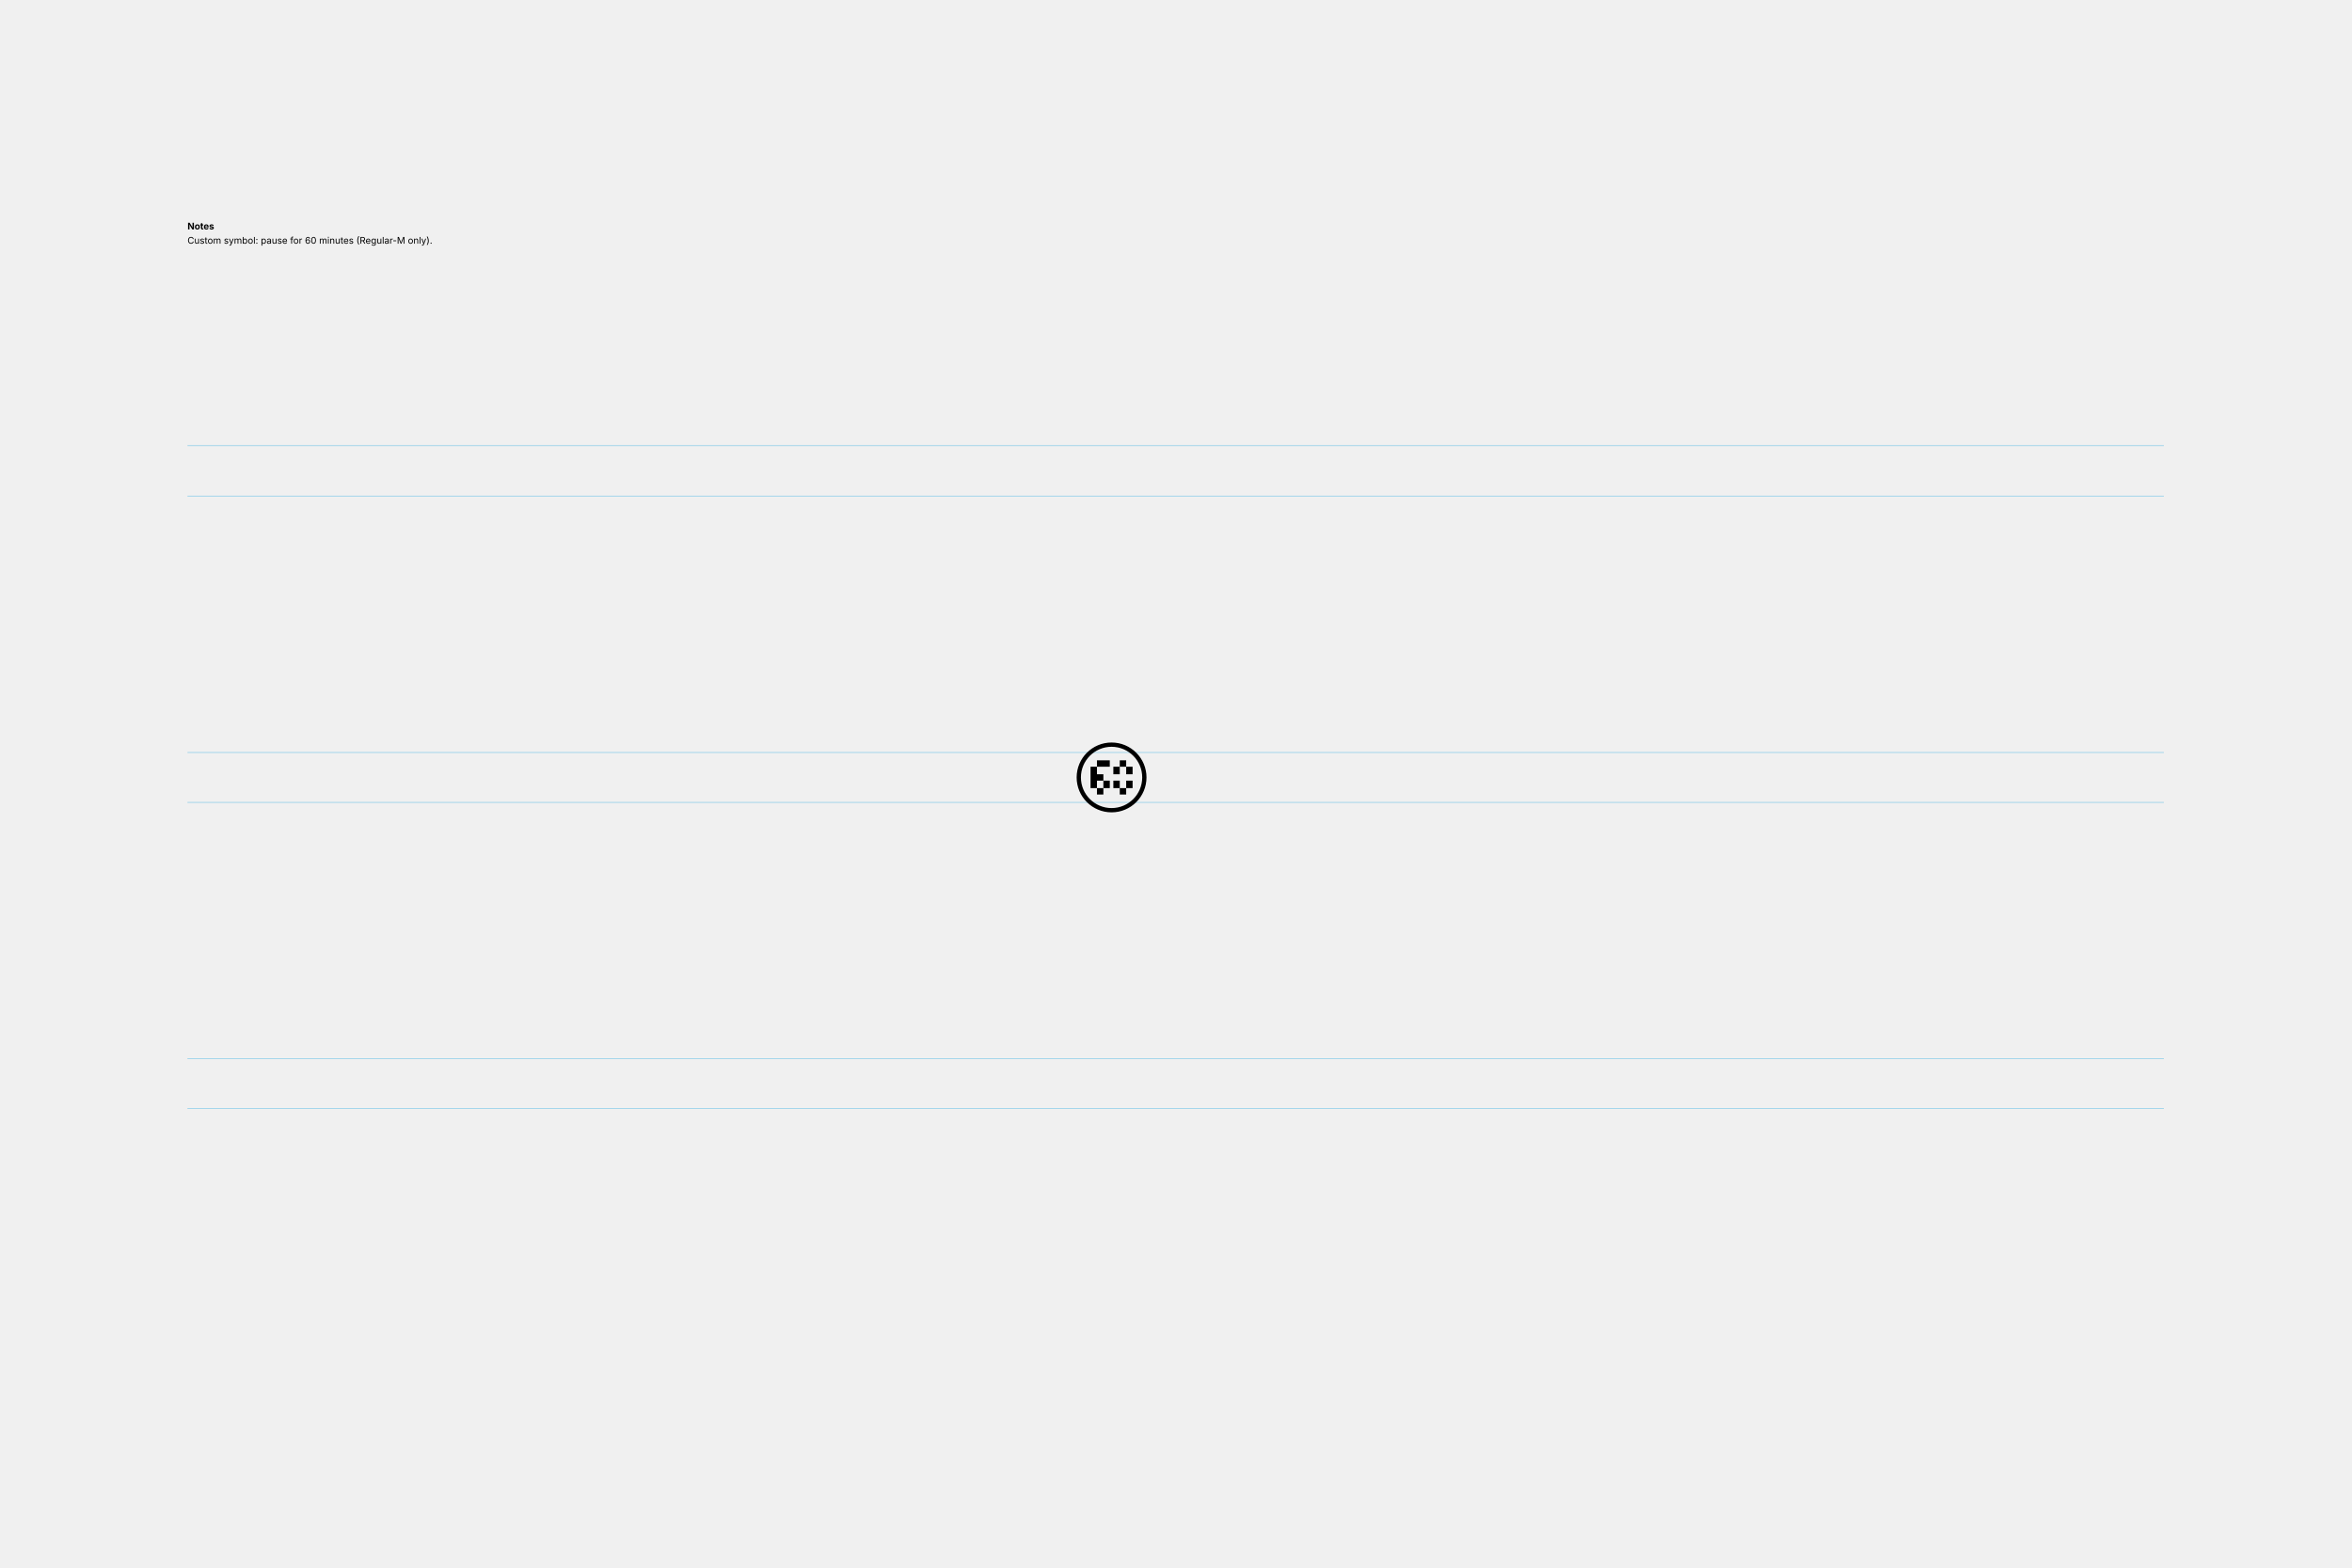
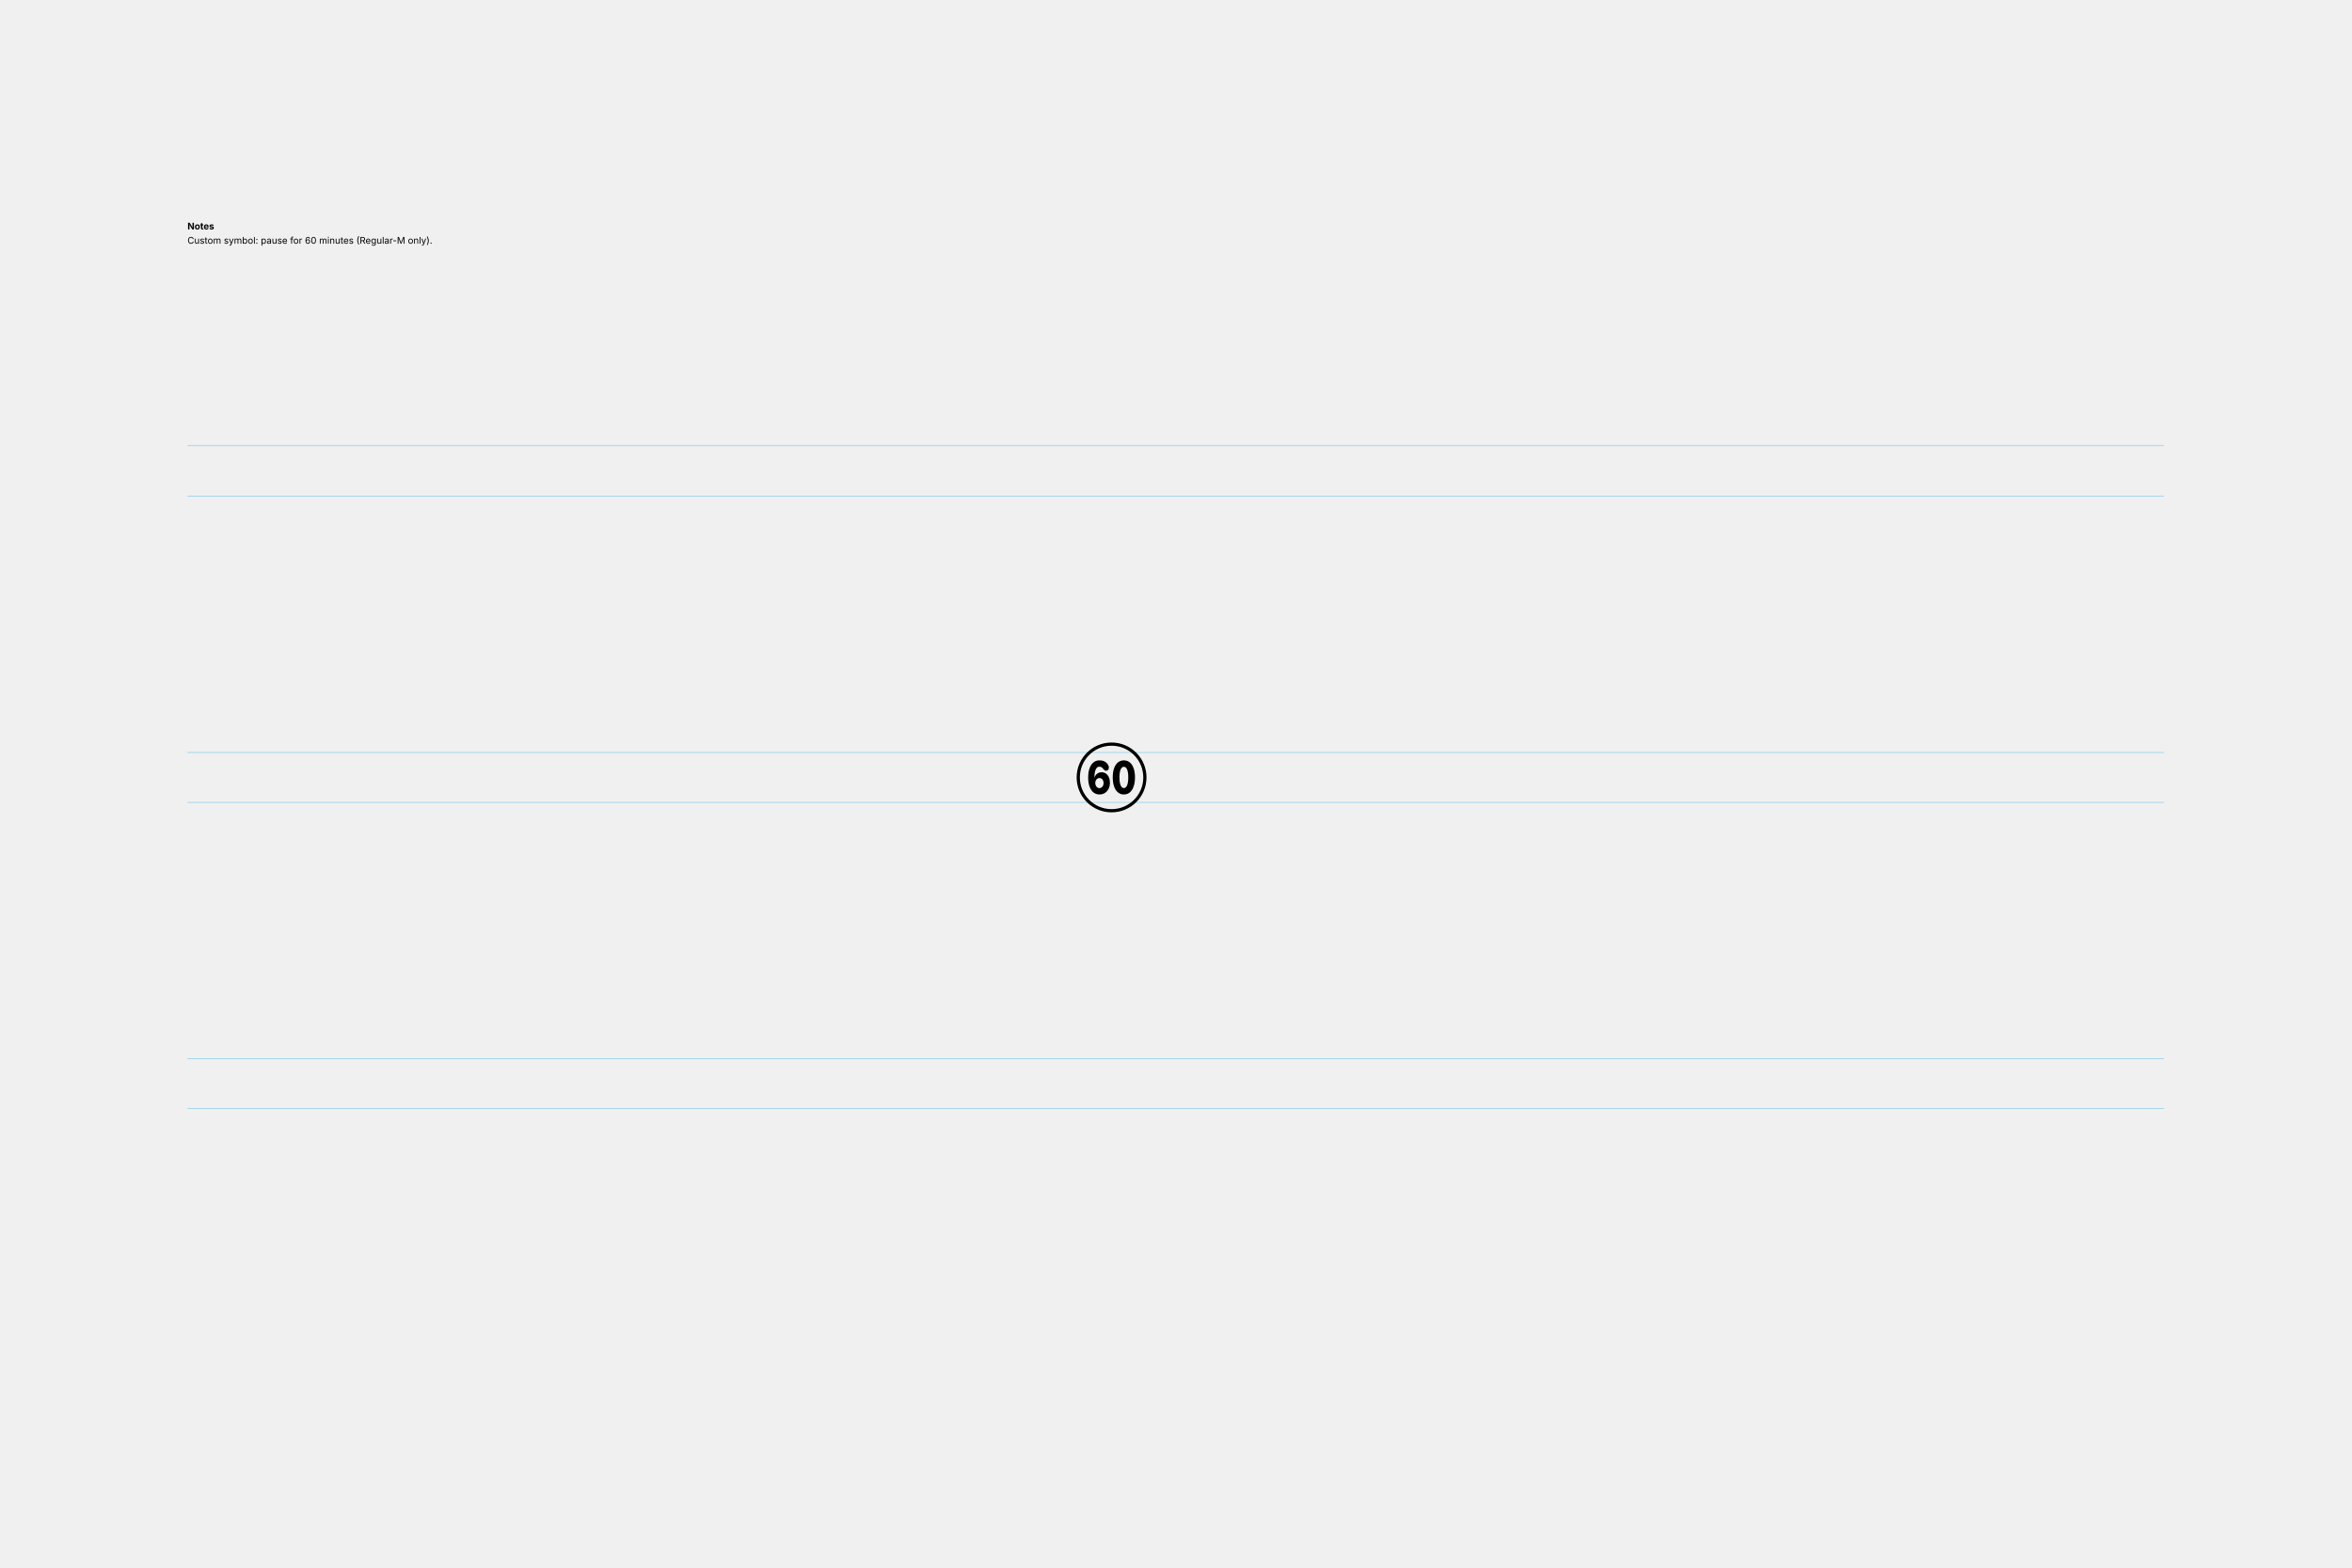
<svg xmlns="http://www.w3.org/2000/svg" version="1.1" width="3300" height="2200">
  <g id="Notes">
    <rect id="artboard" width="3300" height="2200" fill="white" opacity="0" />
    <text transform="matrix(1 0 0 1 263 322)" font-family="'SF Pro Text'" font-size="13" font-weight="bold">Notes</text>
    <text transform="matrix(1 0 0 1 263 342)" font-family="'SF Pro Text'" font-size="13">Custom symbol: pause for 60 minutes (Regular-M only).</text>
  </g>
  <g id="Guides">
    <line id="Baseline-S" x1="263" x2="3036" y1="696" y2="696" style="fill:none;stroke:#27AAE1;opacity:1;stroke-width:0.5;" />
    <line id="Capline-S" x1="263" x2="3036" y1="625.541" y2="625.541" style="fill:none;stroke:#27AAE1;opacity:1;stroke-width:0.5;" />
    <line id="Baseline-M" x1="263" x2="3036" y1="1126" y2="1126" style="fill:none;stroke:#27AAE1;opacity:1;stroke-width:0.5;" />
    <line id="Capline-M" x1="263" x2="3036" y1="1056" y2="1056" style="fill:none;stroke:#27AAE1;opacity:1;stroke-width:0.5;" />
    <line id="Baseline-L" x1="263" x2="3036" y1="1556" y2="1556" style="fill:none;stroke:#27AAE1;opacity:1;stroke-width:0.5;" />
    <line id="Capline-L" x1="263" x2="3036" y1="1485.54" y2="1485.54" style="fill:none;stroke:#27AAE1;opacity:1;stroke-width:0.5;" />
  </g>
  <g id="Symbols">
    <g id="Regular-M" transform="matrix(1 0 0 1 1559.6 1126)">
-       <path d="M-49 -35a49 49 0 1 0 98 0a49 49 0 1 0 -98 0ZM-43 -35a43 43 0 1 0 86 0a43 43 0 1 0 -86 0ZM-29.50 -59.00h27.00v9.00h-27.00ZM-29.50 -59.00h9.00v28.50h-9.00ZM-29.50 -39.50h27.00v9.00h-27.00ZM-29.50 -39.50h9.00v28.50h-9.00ZM-11.50 -39.50h9.00v28.50h-9.00ZM-29.50 -20.00h27.00v9.00h-27.00ZM2.50 -59.00h27.00v9.00h-27.00ZM20.50 -59.00h9.00v28.50h-9.00ZM20.50 -39.50h9.00v28.50h-9.00ZM2.50 -20.00h27.00v9.00h-27.00ZM2.50 -39.50h9.00v28.50h-9.00ZM2.50 -59.00h9.00v28.50h-9.00Z" fill-rule="evenodd" />
+       <path d="M-49 -35a49 49 0 1 1 98 0a49 49 0 1 1 -98 0ZM-44.5 -35a44.5 44.5 0 1 0 89 0a44.5 44.5 0 1 0 -89 0ZM-16.92 -11.1Q-21.39 -11.1 -24.86 -13.54Q-28.32 -15.98 -30.49 -21.07Q-31.61 -23.71 -32.23 -27.21Q-32.84 -30.7 -32.84 -34.83Q-32.84 -42.31 -30.93 -47.72Q-29.01 -53.12 -25.47 -56.04Q-21.92 -58.95 -17.06 -58.95Q-11.97 -58.95 -8.71 -56.7Q-5.44 -54.45 -4.28 -51.33Q-3.82 -50.03 -3.82 -48.84Q-3.82 -46.99 -4.79 -45.7Q-5.76 -44.4 -7.57 -44.4Q-8.95 -44.4 -9.85 -45.08Q-10.76 -45.75 -11.71 -46.95Q-12.93 -48.6 -14.17 -49.32Q-15.41 -50.05 -17.07 -50.05Q-19.46 -50.05 -21 -48.2Q-22.54 -46.36 -23.28 -43.08Q-24.03 -39.81 -24 -35.51Q-24 -35.39 -24 -35.27Q-24 -35.15 -24 -35.01L-23.83 -35.01Q-23.13 -37.15 -21.77 -38.79Q-20.41 -40.43 -18.45 -41.35Q-16.48 -42.27 -14.03 -42.27Q-10.47 -42.27 -7.85 -40.38Q-5.22 -38.48 -3.76 -35.15Q-2.3 -31.83 -2.3 -27.55Q-2.3 -22.73 -4.19 -19.02Q-6.09 -15.31 -9.39 -13.2Q-12.69 -11.1 -16.92 -11.1ZM-17.05 -19.98Q-15.42 -19.98 -14.1 -20.93Q-12.77 -21.87 -11.99 -23.47Q-11.21 -25.07 -11.21 -27.05Q-11.19 -29.16 -11.95 -30.75Q-12.71 -32.34 -14.02 -33.25Q-15.32 -34.15 -16.97 -34.15Q-18.64 -34.15 -19.97 -33.26Q-21.31 -32.37 -22.08 -30.82Q-22.86 -29.27 -22.86 -27.23Q-22.86 -25.2 -22.09 -23.55Q-21.32 -21.9 -20 -20.94Q-18.67 -19.98 -17.05 -19.98ZM17.26 -11.08Q12.44 -11.08 8.94 -13.98Q5.44 -16.88 3.54 -22.27Q1.64 -27.65 1.64 -35.09Q1.64 -42.56 3.55 -47.91Q5.46 -53.25 8.97 -56.1Q12.49 -58.94 17.26 -58.94Q22.05 -58.94 25.55 -56.1Q29.04 -53.26 30.94 -47.93Q32.84 -42.6 32.84 -35.12Q32.84 -27.68 30.96 -22.29Q29.07 -16.91 25.57 -13.99Q22.07 -11.08 17.26 -11.08ZM17.26 -20.11Q19.18 -20.11 20.57 -21.79Q21.96 -23.46 22.7 -26.78Q23.44 -30.11 23.44 -35.09Q23.44 -40.08 22.7 -43.36Q21.95 -46.65 20.56 -48.27Q19.18 -49.9 17.26 -49.9Q15.34 -49.9 13.95 -48.27Q12.56 -46.65 11.8 -43.36Q11.04 -40.07 11.04 -35.1Q11.04 -30.11 11.8 -26.79Q12.55 -23.46 13.94 -21.79Q15.33 -20.11 17.26 -20.11Z" fill-rule="nonzero" />
    </g>
  </g>
</svg>
